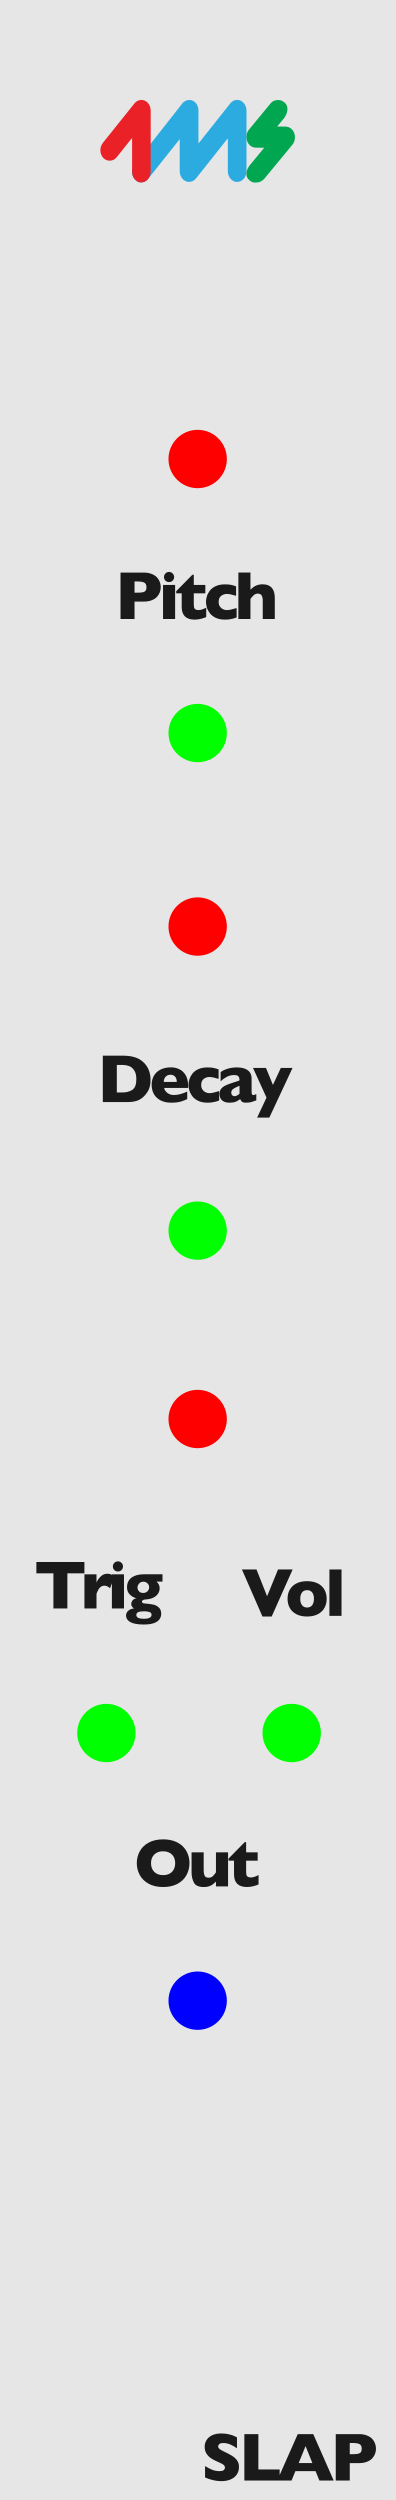
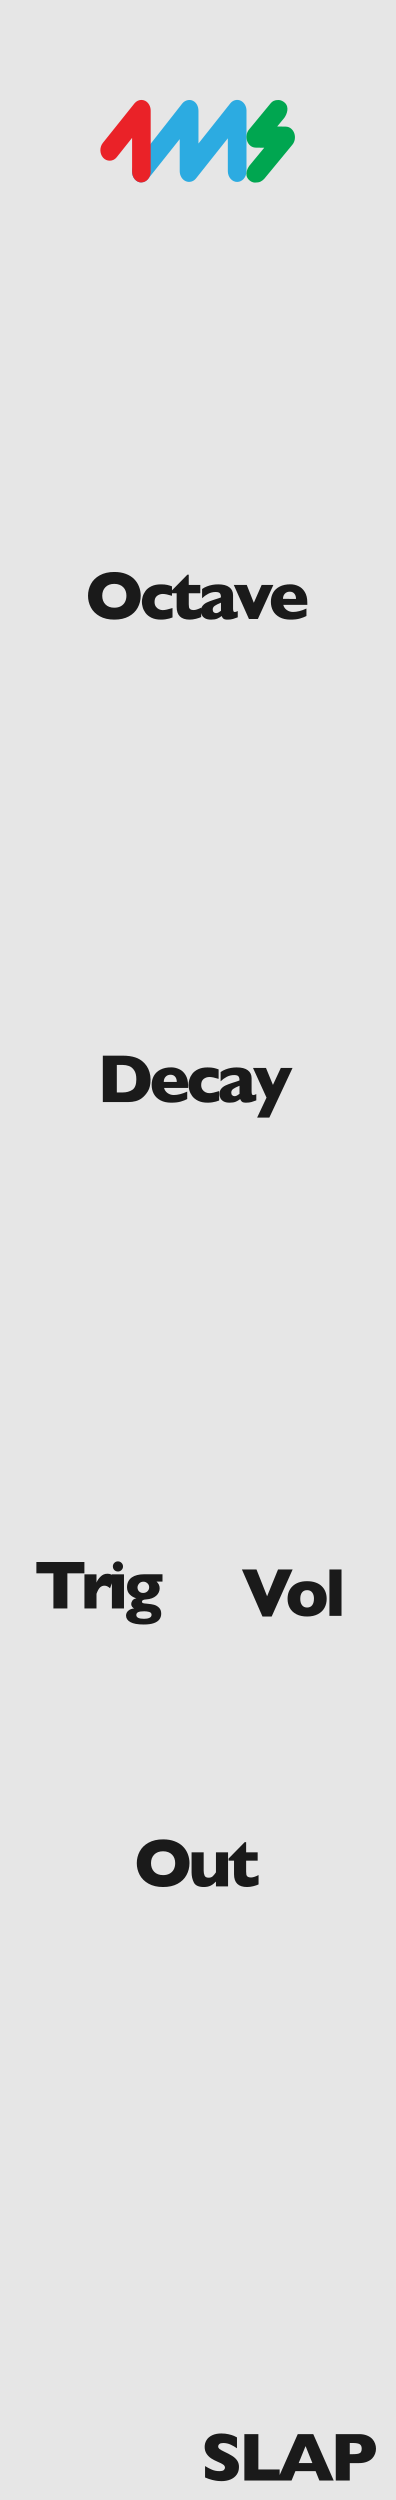
<svg xmlns="http://www.w3.org/2000/svg" width="20.32mm" height="128.5mm" viewBox="0 0 20.32 128.5" version="1.1" id="svg1">
  <defs id="defs1" />
  <g id="layer2" style="display:inline">
    <path id="rect1" style="fill:#e6e6e6;stroke-width:0.35;stroke-linecap:square;stroke-linejoin:round;paint-order:markers fill stroke" d="M -9.158,-2.914 H 28.515 V 130.502 H -9.158 Z" />
    <g id="g21" transform="matrix(0.3527797,0,0,0.3527797,-0.00169727,3.005571)">
      <path d="m 20.6,18.07 c -0.37,0 -0.71,-0.17 -0.97,-0.47 -0.51,-0.6 -0.52,-1.54 -0.04,-2.16 l 6.97,-8.88 c 0.38,-0.48 1.05,-0.65 1.57,-0.39 0.5,0.25 0.79,0.82 0.79,1.45 v 4.77 l 4.64,-5.85 c 0.38,-0.48 1.01,-0.64 1.53,-0.38 0.5,0.25 0.83,0.81 0.83,1.44 v 8.82 c 0,0.86 -0.61,1.57 -1.36,1.57 -0.75,0 -1.36,-0.7 -1.36,-1.57 v -4.79 l -4.64,5.85 c -0.38,0.48 -1.01,0.64 -1.54,0.38 -0.5,-0.24 -0.83,-0.81 -0.83,-1.44 v -4.67 l -4.61,5.8 c -0.26,0.32 -0.62,0.51 -1,0.51 v 0 z" style="fill:#2cabe1" id="path19" />
      <path d="m 20.6,18.07 c -0.75,0 -1.35,-0.7 -1.35,-1.57 v -4.93 l -2.26,2.84 c -0.5,0.63 -1.44,0.65 -1.97,0.04 -0.51,-0.6 -0.52,-1.53 -0.03,-2.15 L 19.6,6.54 c 0.26,-0.32 0.63,-0.5 1,-0.5 0.18,0 0.37,0.04 0.54,0.12 0.5,0.25 0.82,0.81 0.82,1.44 v 8.89 c 0,0.86 -0.61,1.57 -1.36,1.57 v 0 z" style="fill:#ea2228" id="path20" />
      <path d="m 37.2,18.09 v 0 c -0.35,0 -0.68,-0.15 -0.94,-0.42 -0.76,-0.78 -0.14,-1.84 0.29,-2.3 l 1.95,-2.36 -1.26,-0.02 c -0.56,-0.01 -1.04,-0.4 -1.24,-1 -0.19,-0.56 -0.07,-1.21 0.29,-1.64 L 39.45,6.52 C 39.68,6.24 40,6.04 40.58,6.05 c 0.33,0 0.67,0.17 0.92,0.4 0.71,0.66 0.29,1.7 -0.07,2.2 l -1.04,1.26 1.26,0.02 c 0.56,0.01 1.04,0.4 1.24,1 0.19,0.56 0.07,1.21 -0.29,1.64 l -4.1,4.97 c -0.35,0.35 -0.65,0.55 -1.3,0.54 v 0 z" style="fill:#00a650" id="path21" />
    </g>
-     <path style="font-weight:bold;font-size:3.528px;line-height:2.886px;font-family:'Gill Sans';-inkscape-font-specification:'Gill Sans Bold';text-align:center;letter-spacing:-0.212px;word-spacing:-0.132px;text-anchor:middle;fill:#1a1a1a;stroke-width:0.35;stroke-linecap:square;stroke-linejoin:round;paint-order:markers fill stroke" d="m 8.262,30.182 q 0,0.133 -0.047,0.26 -0.045,0.126 -0.146,0.236 -0.102,0.109 -0.276,0.177 -0.172,0.067 -0.407,0.067 H 6.915 v 0.896 H 6.195 v -2.387 h 1.192 q 0.234,0 0.407,0.069 0.174,0.069 0.276,0.179 0.102,0.11 0.146,0.239 0.047,0.129 0.047,0.264 z m -0.734,0.003 q 0,-0.171 -0.102,-0.233 -0.1,-0.064 -0.36,-0.064 H 6.915 v 0.575 h 0.155 q 0.179,0 0.276,-0.022 0.096,-0.022 0.14,-0.083 0.043,-0.06 0.043,-0.174 z M 8.951,29.66 q 0,0.109 -0.078,0.184 -0.078,0.076 -0.184,0.076 -0.072,0 -0.133,-0.034 -0.059,-0.034 -0.093,-0.093 -0.034,-0.06 -0.034,-0.133 0,-0.107 0.076,-0.184 0.076,-0.078 0.184,-0.078 0.107,0 0.184,0.078 0.078,0.078 0.078,0.184 z m 0.05,2.158 H 8.38 v -1.754 H 9.001 Z m 1.599,-0.102 q -0.096,0.047 -0.267,0.09 -0.169,0.043 -0.324,0.043 -0.67,0 -0.67,-0.655 V 30.496 H 9.058 v -0.109 l 0.832,-0.847 h 0.071 v 0.525 h 0.593 v 0.431 H 9.961 v 0.562 q 0,0.098 0.012,0.158 0.012,0.06 0.067,0.102 0.057,0.04 0.171,0.04 0.148,0 0.389,-0.124 z m 1.563,0.021 q -0.078,0.029 -0.164,0.055 -0.086,0.024 -0.195,0.04 -0.107,0.017 -0.234,0.017 -0.288,0 -0.487,-0.096 -0.198,-0.098 -0.307,-0.245 -0.107,-0.148 -0.148,-0.301 -0.041,-0.153 -0.041,-0.27 0,-0.117 0.041,-0.27 0.043,-0.153 0.148,-0.296 0.105,-0.143 0.303,-0.239 0.2,-0.096 0.491,-0.096 0.195,0 0.317,0.028 0.122,0.028 0.248,0.074 v 0.487 q -0.303,-0.096 -0.474,-0.096 -0.165,0 -0.295,0.1 -0.127,0.1 -0.127,0.31 0,0.14 0.064,0.236 0.064,0.095 0.162,0.14 0.098,0.045 0.196,0.045 0.093,0 0.212,-0.028 0.119,-0.028 0.289,-0.079 z m 1.962,0.081 h -0.62 v -0.91 q 0,-0.01 0,-0.019 0.002,-0.01 0.002,-0.041 0,-0.126 -0.053,-0.231 -0.053,-0.105 -0.203,-0.105 -0.117,0 -0.207,0.079 -0.09,0.078 -0.171,0.196 v 1.03 h -0.62 v -2.387 h 0.62 v 0.885 q 0.153,-0.164 0.303,-0.222 0.15,-0.06 0.319,-0.06 0.63,0 0.63,0.708 z" id="text2-7" aria-label="Pitch" />
    <path style="font-weight:bold;font-size:3.528px;line-height:2.886px;font-family:'Gill Sans';-inkscape-font-specification:'Gill Sans Bold';text-align:center;letter-spacing:-0.212px;word-spacing:-0.132px;text-anchor:middle;fill:#1a1a1a;stroke-width:0.35;stroke-linecap:square;stroke-linejoin:round;paint-order:markers fill stroke" d="m 7.739,55.496 q 0,0.367 -0.134,0.589 -0.133,0.222 -0.314,0.36 -0.257,0.202 -0.718,0.202 H 5.285 v -2.387 h 0.992 q 0.224,0 0.382,0.024 0.16,0.022 0.288,0.065 0.127,0.041 0.217,0.095 0.09,0.052 0.16,0.112 0.122,0.1 0.214,0.236 0.093,0.136 0.146,0.315 0.055,0.179 0.055,0.389 z m -0.732,-0.031 q 0,-0.291 -0.112,-0.453 -0.11,-0.164 -0.267,-0.219 -0.155,-0.055 -0.317,-0.055 H 6.005 v 1.414 h 0.307 q 0.282,0 0.489,-0.134 0.207,-0.134 0.207,-0.553 z m 2.662,0.455 H 8.434 q 0.036,0.16 0.177,0.262 0.141,0.102 0.32,0.102 0.314,0 0.692,-0.176 v 0.384 q -0.136,0.071 -0.331,0.129 -0.193,0.057 -0.493,0.057 -0.324,0 -0.551,-0.121 -0.227,-0.121 -0.341,-0.327 -0.112,-0.207 -0.112,-0.469 0,-0.258 0.112,-0.462 0.114,-0.205 0.341,-0.32 0.227,-0.117 0.551,-0.117 0.214,0 0.412,0.093 0.2,0.091 0.327,0.301 0.129,0.208 0.129,0.539 z M 9.087,55.613 q 0,-0.169 -0.084,-0.269 -0.083,-0.102 -0.239,-0.102 -0.155,0 -0.251,0.103 -0.095,0.102 -0.095,0.267 z m 2.178,0.953 q -0.078,0.029 -0.164,0.055 -0.086,0.024 -0.195,0.04 -0.107,0.017 -0.234,0.017 -0.288,0 -0.487,-0.096 -0.198,-0.098 -0.307,-0.245 -0.107,-0.148 -0.148,-0.301 -0.041,-0.153 -0.041,-0.27 0,-0.117 0.041,-0.27 0.043,-0.153 0.148,-0.296 0.105,-0.143 0.303,-0.239 0.2,-0.096 0.491,-0.096 0.195,0 0.317,0.028 0.122,0.028 0.248,0.074 v 0.487 q -0.303,-0.096 -0.474,-0.096 -0.165,0 -0.295,0.1 -0.127,0.1 -0.127,0.31 0,0.14 0.064,0.236 0.064,0.095 0.162,0.14 0.098,0.045 0.196,0.045 0.093,0 0.212,-0.028 0.119,-0.028 0.289,-0.079 z m 1.909,-0.007 q -0.136,0.053 -0.251,0.086 -0.115,0.033 -0.277,0.033 -0.153,0 -0.214,-0.053 -0.06,-0.055 -0.086,-0.133 -0.1,0.081 -0.222,0.134 -0.122,0.052 -0.32,0.052 -0.191,0 -0.31,-0.065 -0.117,-0.067 -0.165,-0.167 -0.047,-0.102 -0.047,-0.208 0,-0.162 0.081,-0.267 0.083,-0.107 0.22,-0.174 0.138,-0.067 0.365,-0.14 0.129,-0.041 0.195,-0.062 0.067,-0.022 0.1,-0.034 0.033,-0.012 0.069,-0.031 0,-0.127 -0.052,-0.2 -0.052,-0.072 -0.224,-0.072 -0.203,0 -0.377,0.09 -0.174,0.09 -0.319,0.231 v -0.475 q 0.115,-0.083 0.25,-0.134 0.134,-0.053 0.281,-0.079 0.146,-0.026 0.296,-0.026 0.381,0 0.572,0.148 0.193,0.146 0.193,0.405 v 0.677 q 0,0.096 0.017,0.145 0.019,0.047 0.067,0.047 0.059,0 0.158,-0.05 z m -0.863,-0.336 v -0.415 q -0.22,0.09 -0.322,0.162 -0.102,0.071 -0.102,0.193 0,0.088 0.05,0.134 0.052,0.047 0.119,0.047 0.064,0 0.126,-0.034 0.064,-0.036 0.129,-0.086 z m 2.725,-1.33 -1.192,2.551 h -0.627 l 0.482,-1.027 -0.694,-1.524 h 0.667 l 0.357,0.872 0.405,-0.872 z" id="text2-7-0" aria-label="Decay" />
    <path style="font-weight:bold;font-size:3.528px;line-height:2.886px;font-family:'Gill Sans';-inkscape-font-specification:'Gill Sans Bold';text-align:center;letter-spacing:-0.212px;word-spacing:-0.132px;text-anchor:middle;fill:#1a1a1a;stroke-width:0.35;stroke-linecap:square;stroke-linejoin:round;paint-order:markers fill stroke" d="M 4.338,80.868 H 3.463 v 1.807 H 2.745 V 80.868 H 1.87 v -0.58 h 2.468 z m 1.547,0.148 -0.229,0.622 q -0.141,-0.134 -0.286,-0.134 -0.131,0 -0.227,0.09 -0.095,0.088 -0.183,0.327 v 0.754 H 4.34 v -1.754 h 0.62 v 0.424 q 0.059,-0.157 0.207,-0.305 0.148,-0.15 0.348,-0.15 0.105,0 0.183,0.031 0.079,0.031 0.188,0.095 z m 0.438,-0.5 q 0,0.109 -0.078,0.184 -0.078,0.076 -0.184,0.076 -0.072,0 -0.133,-0.035 -0.059,-0.034 -0.093,-0.093 -0.034,-0.06 -0.034,-0.133 0,-0.107 0.076,-0.184 0.076,-0.077 0.184,-0.077 0.107,0 0.184,0.077 0.078,0.077 0.078,0.184 z m 0.05,2.158 H 5.751 v -1.754 h 0.622 z m 1.979,-1.38 h -0.307 q 0.162,0.141 0.162,0.346 0,0.109 -0.047,0.208 -0.045,0.1 -0.134,0.177 -0.088,0.077 -0.219,0.127 -0.129,0.048 -0.296,0.059 -0.215,0.009 -0.215,0.115 0,0.041 0.028,0.06 0.028,0.019 0.086,0.029 0.06,0.009 0.202,0.021 0.16,0.014 0.298,0.048 0.138,0.034 0.257,0.145 0.119,0.11 0.119,0.315 0,0.164 -0.09,0.289 -0.088,0.126 -0.286,0.196 -0.198,0.071 -0.524,0.071 -0.469,0 -0.689,-0.126 -0.219,-0.126 -0.219,-0.336 0,-0.057 0.028,-0.131 0.029,-0.074 0.121,-0.143 0.093,-0.069 0.269,-0.093 -0.062,-0.022 -0.107,-0.086 -0.045,-0.066 -0.045,-0.136 0,-0.091 0.062,-0.181 0.064,-0.09 0.205,-0.115 -0.196,-0.052 -0.339,-0.195 -0.143,-0.143 -0.143,-0.37 0,-0.172 0.065,-0.301 0.067,-0.129 0.184,-0.21 0.117,-0.081 0.272,-0.119 0.155,-0.04 0.339,-0.04 H 8.352 Z M 7.667,81.592 q 0,-0.133 -0.091,-0.212 -0.09,-0.081 -0.202,-0.081 -0.143,0 -0.226,0.097 -0.081,0.097 -0.081,0.203 0,0.074 0.034,0.138 0.036,0.064 0.1,0.103 0.065,0.038 0.155,0.038 0.134,0 0.222,-0.084 0.088,-0.084 0.088,-0.202 z m 0.124,1.411 q 0,-0.115 -0.124,-0.15 -0.122,-0.033 -0.253,-0.033 -0.215,0 -0.312,0.045 -0.095,0.046 -0.095,0.146 0,0.196 0.396,0.196 0.177,0 0.282,-0.052 0.105,-0.05 0.105,-0.153 z" id="text2-7-0-2" aria-label="Trig" />
    <path style="font-weight:bold;font-size:3.528px;line-height:2.886px;font-family:'Gill Sans';-inkscape-font-specification:'Gill Sans Bold';text-align:center;letter-spacing:-0.212px;word-spacing:-0.132px;text-anchor:middle;fill:#1a1a1a;stroke-width:0.35;stroke-linecap:square;stroke-linejoin:round;paint-order:markers fill stroke" d="m 9.739,95.767 q 0,0.334 -0.155,0.615 -0.153,0.281 -0.458,0.446 -0.305,0.165 -0.742,0.165 -0.443,0 -0.749,-0.172 -0.307,-0.172 -0.456,-0.453 -0.148,-0.281 -0.148,-0.601 0,-0.322 0.148,-0.601 0.148,-0.281 0.455,-0.451 0.308,-0.172 0.751,-0.172 0.331,0 0.589,0.098 0.26,0.098 0.427,0.267 0.167,0.167 0.253,0.391 0.086,0.222 0.086,0.469 z m -0.734,0 q 0,-0.134 -0.04,-0.245 -0.04,-0.112 -0.121,-0.193 -0.079,-0.083 -0.195,-0.127 -0.115,-0.046 -0.267,-0.046 -0.289,0 -0.455,0.169 -0.165,0.169 -0.165,0.443 0,0.274 0.165,0.444 0.167,0.169 0.455,0.169 0.198,0 0.338,-0.077 0.14,-0.079 0.212,-0.217 0.072,-0.14 0.072,-0.319 z m 2.717,1.195 h -0.622 v -0.25 q -0.131,0.141 -0.276,0.212 -0.143,0.069 -0.345,0.069 -0.398,0 -0.515,-0.231 -0.117,-0.233 -0.117,-0.524 V 95.209 h 0.622 v 0.947 q 0,0.143 0.047,0.251 0.048,0.107 0.207,0.107 0.136,0 0.215,-0.077 0.079,-0.077 0.162,-0.198 V 95.209 h 0.622 z m 1.568,-0.102 q -0.096,0.046 -0.267,0.09 -0.169,0.043 -0.324,0.043 -0.67,0 -0.67,-0.655 V 95.64 H 11.748 v -0.109 l 0.832,-0.847 h 0.071 v 0.525 h 0.593 v 0.431 h -0.593 v 0.562 q 0,0.098 0.012,0.158 0.012,0.06 0.067,0.102 0.057,0.04 0.171,0.04 0.148,0 0.389,-0.124 z" id="text2-7-0-2-9" aria-label="Out" />
    <path style="font-weight:bold;font-size:3.528px;line-height:2.886px;font-family:'Gill Sans';-inkscape-font-specification:'Gill Sans Bold';text-align:center;letter-spacing:-0.212px;word-spacing:-0.132px;text-anchor:middle;fill:#1a1a1a;stroke-width:0.35;stroke-linecap:square;stroke-linejoin:round;paint-order:markers fill stroke" d="m 15.042,80.67 -1.077,2.418 H 13.49 L 12.434,80.67 h 0.749 l 0.546,1.378 0.562,-1.378 z m 1.749,1.509 q 0,0.262 -0.114,0.467 -0.114,0.205 -0.341,0.324 -0.226,0.119 -0.551,0.119 -0.326,0 -0.553,-0.119 -0.226,-0.119 -0.339,-0.324 -0.112,-0.205 -0.112,-0.467 0,-0.198 0.062,-0.36 0.064,-0.162 0.191,-0.286 0.129,-0.126 0.317,-0.193 0.188,-0.067 0.434,-0.067 0.248,0 0.438,0.069 0.191,0.067 0.315,0.189 0.126,0.122 0.189,0.286 0.064,0.164 0.064,0.362 z m -0.653,0 q 0,-0.208 -0.091,-0.326 -0.09,-0.119 -0.262,-0.119 -0.171,0 -0.262,0.119 -0.09,0.117 -0.09,0.326 0,0.207 0.091,0.327 0.091,0.121 0.26,0.121 0.172,0 0.262,-0.119 0.091,-0.121 0.091,-0.329 z m 1.416,0.878 h -0.622 v -2.387 h 0.622 z" id="text3" aria-label="Vol" />
    <path style="display:inline;font-weight:bold;font-size:3.528px;line-height:2.886px;font-family:'Gill Sans';-inkscape-font-specification:'Gill Sans Bold';text-align:center;letter-spacing:-0.212px;word-spacing:-0.132px;text-anchor:middle;fill:#1a1a1a;stroke-width:0.35;stroke-linecap:square;stroke-linejoin:round;paint-order:markers fill stroke" d="m 12.283,126.806 q 0,0.224 -0.115,0.388 -0.114,0.164 -0.319,0.251 -0.205,0.086 -0.47,0.086 -0.074,0 -0.183,-0.01 -0.107,-0.009 -0.286,-0.052 -0.177,-0.043 -0.37,-0.127 v -0.586 q 0.181,0.112 0.355,0.186 0.176,0.074 0.376,0.074 0.184,0 0.238,-0.06 0.055,-0.062 0.055,-0.115 0,-0.097 -0.093,-0.162 -0.093,-0.067 -0.27,-0.138 -0.196,-0.083 -0.345,-0.179 -0.148,-0.098 -0.243,-0.245 -0.093,-0.146 -0.093,-0.346 0,-0.193 0.095,-0.348 0.095,-0.157 0.289,-0.25 0.195,-0.093 0.475,-0.093 0.2,0 0.369,0.04 0.171,0.038 0.281,0.086 0.11,0.048 0.152,0.076 v 0.56 q -0.146,-0.105 -0.327,-0.188 -0.179,-0.083 -0.384,-0.083 -0.134,0 -0.195,0.052 -0.06,0.052 -0.06,0.127 0,0.071 0.06,0.122 0.06,0.052 0.215,0.126 0.276,0.129 0.441,0.233 0.165,0.103 0.258,0.239 0.095,0.134 0.095,0.336 z m 2.091,0.694 h -1.814 v -2.387 h 0.72 v 1.816 h 1.094 z m 2.779,0 h -0.737 l -0.195,-0.484 h -1.037 l -0.198,0.484 H 14.249 l 1.056,-2.387 h 0.796 z m -1.097,-0.899 -0.35,-0.872 -0.353,0.872 z m 3.27,-0.737 q 0,0.133 -0.047,0.26 -0.045,0.126 -0.146,0.236 -0.102,0.109 -0.276,0.177 -0.172,0.067 -0.407,0.067 h -0.472 v 0.896 h -0.72 v -2.387 h 1.192 q 0.234,0 0.407,0.069 0.174,0.069 0.276,0.179 0.102,0.11 0.146,0.239 0.047,0.129 0.047,0.264 z m -0.734,0.003 q 0,-0.171 -0.102,-0.233 -0.1,-0.064 -0.36,-0.064 h -0.152 v 0.575 h 0.155 q 0.179,0 0.276,-0.022 0.096,-0.022 0.14,-0.083 0.043,-0.06 0.043,-0.174 z" id="text4" aria-label="SLAP" />
+     <path style="font-weight:bold;font-size:3.528px;line-height:2.886px;font-family:'Gill Sans';-inkscape-font-specification:'Gill Sans Bold';text-align:center;letter-spacing:-0.212px;word-spacing:-0.132px;text-anchor:middle;fill:#1a1a1a;stroke-width:0.35;stroke-linecap:square;stroke-linejoin:round;paint-order:markers fill stroke" d="m 7.232,30.623 q 0,0.334 -0.155,0.615 -0.153,0.281 -0.458,0.446 -0.305,0.165 -0.742,0.165 -0.443,0 -0.749,-0.172 -0.307,-0.172 -0.456,-0.453 -0.148,-0.281 -0.148,-0.601 0,-0.322 0.148,-0.601 0.148,-0.281 0.455,-0.451 0.308,-0.172 0.751,-0.172 0.331,0 0.589,0.098 0.26,0.098 0.427,0.267 0.167,0.167 0.253,0.391 0.086,0.222 0.086,0.469 z m -0.734,0 q 0,-0.134 -0.04,-0.245 -0.04,-0.112 -0.121,-0.193 -0.079,-0.083 -0.195,-0.127 -0.115,-0.047 -0.267,-0.047 -0.289,0 -0.455,0.169 -0.165,0.169 -0.165,0.443 0,0.274 0.165,0.444 0.167,0.169 0.455,0.169 0.198,0 0.338,-0.078 0.14,-0.079 0.212,-0.217 0.072,-0.14 0.072,-0.319 z m 2.37,1.114 q -0.078,0.029 -0.164,0.055 -0.086,0.024 -0.195,0.04 -0.107,0.017 -0.234,0.017 -0.288,0 -0.487,-0.096 -0.198,-0.098 -0.307,-0.245 -0.107,-0.148 -0.148,-0.301 -0.041,-0.153 -0.041,-0.27 0,-0.117 0.041,-0.27 0.043,-0.153 0.148,-0.296 0.105,-0.143 0.303,-0.239 0.2,-0.096 0.491,-0.096 0.195,0 0.317,0.028 0.122,0.028 0.248,0.074 v 0.487 q -0.303,-0.096 -0.474,-0.096 -0.165,0 -0.295,0.1 -0.127,0.1 -0.127,0.31 0,0.14 0.064,0.236 0.064,0.095 0.162,0.14 0.098,0.045 0.196,0.045 0.093,0 0.212,-0.028 0.119,-0.028 0.289,-0.079 z m 1.473,-0.021 q -0.096,0.047 -0.267,0.09 -0.169,0.043 -0.324,0.043 -0.67,0 -0.67,-0.655 v -0.699 h -0.281 v -0.109 l 0.832,-0.847 h 0.071 v 0.525 h 0.593 v 0.431 H 9.703 v 0.562 q 0,0.098 0.012,0.158 0.012,0.06 0.067,0.102 0.057,0.04 0.171,0.04 0.148,0 0.389,-0.124 z m 1.88,0.014 q -0.136,0.053 -0.251,0.086 -0.115,0.033 -0.277,0.033 -0.153,0 -0.214,-0.053 -0.06,-0.055 -0.086,-0.133 -0.1,0.081 -0.222,0.134 -0.122,0.052 -0.32,0.052 -0.191,0 -0.31,-0.065 -0.117,-0.067 -0.165,-0.167 -0.047,-0.102 -0.047,-0.208 0,-0.162 0.081,-0.267 0.083,-0.107 0.22,-0.174 0.138,-0.067 0.365,-0.14 0.129,-0.041 0.195,-0.062 0.067,-0.022 0.1,-0.034 0.033,-0.012 0.069,-0.031 0,-0.127 -0.052,-0.2 -0.052,-0.072 -0.224,-0.072 -0.203,0 -0.377,0.09 -0.174,0.09 -0.319,0.231 v -0.475 q 0.115,-0.083 0.25,-0.134 0.134,-0.053 0.281,-0.079 0.146,-0.026 0.296,-0.026 0.381,0 0.572,0.148 0.193,0.146 0.193,0.405 v 0.677 q 0,0.096 0.017,0.145 0.019,0.047 0.067,0.047 0.059,0 0.158,-0.05 z m -0.863,-0.336 v -0.415 q -0.22,0.09 -0.322,0.162 -0.102,0.071 -0.102,0.193 0,0.088 0.05,0.134 0.052,0.047 0.119,0.047 0.064,0 0.126,-0.034 0.064,-0.036 0.129,-0.086 z m 2.694,-1.33 -0.798,1.754 H 12.797 L 12.016,30.065 h 0.667 l 0.363,0.918 0.403,-0.918 z m 1.745,1.027 h -1.235 q 0.036,0.16 0.177,0.262 0.141,0.102 0.32,0.102 0.314,0 0.692,-0.176 v 0.384 q -0.136,0.071 -0.331,0.129 -0.193,0.057 -0.493,0.057 -0.324,0 -0.551,-0.121 -0.227,-0.121 -0.341,-0.327 -0.112,-0.207 -0.112,-0.469 0,-0.258 0.112,-0.462 0.114,-0.205 0.341,-0.32 0.227,-0.117 0.551,-0.117 0.214,0 0.412,0.093 0.2,0.091 0.327,0.301 0.129,0.208 0.129,0.539 z m -0.582,-0.307 q 0,-0.169 -0.084,-0.269 -0.083,-0.102 -0.239,-0.102 -0.155,0 -0.251,0.103 -0.095,0.102 -0.095,0.267 z" id="text1" aria-label="Octave" />
  </g>
-   <g id="layer1" style="display:inline">
+   <g id="layer1" style="display:none">
    <circle style="fill:#ff0000;stroke-width:0.35;stroke-linecap:square;stroke-linejoin:round;paint-order:markers fill stroke" id="path1-2" cx="10.16" cy="23.593" r="1.5" />
    <circle style="fill:#ff0000;stroke-width:0.35;stroke-linecap:square;stroke-linejoin:round;paint-order:markers fill stroke" id="path1-7" cx="10.16" cy="47.625" r="1.5" />
    <circle style="display:inline;fill:#ff0000;stroke-width:0.35;stroke-linecap:square;stroke-linejoin:round;paint-order:markers fill stroke" id="path1-7-7" cx="10.16" cy="72.937" r="1.5" />
    <circle style="fill:#00ff00;stroke-width:0.35;stroke-linecap:square;stroke-linejoin:round;paint-order:markers fill stroke" id="path1-7-9" cx="10.16" cy="37.678" r="1.5" />
    <circle style="fill:#00ff00;stroke-width:0.35;stroke-linecap:square;stroke-linejoin:round;paint-order:markers fill stroke" id="path1-7-9-0" cx="10.16" cy="63.254" r="1.5" />
    <circle style="fill:#00ff00;stroke-width:0.35;stroke-linecap:square;stroke-linejoin:round;paint-order:markers fill stroke" id="path1-7-9-0-4" cx="5.469" cy="89.077" r="1.5" />
    <circle style="display:inline;fill:#00ff00;stroke-width:0.35;stroke-linecap:square;stroke-linejoin:round;paint-order:markers fill stroke" id="path1-7-9-0-4-3" cx="14.994" cy="89.077" r="1.5" />
    <circle style="fill:#0000ff;stroke-width:0.35;stroke-linecap:square;stroke-linejoin:round;paint-order:markers fill stroke" id="path1-7-9-0-4-4" cx="10.16" cy="102.835" r="1.5" />
  </g>
</svg>
